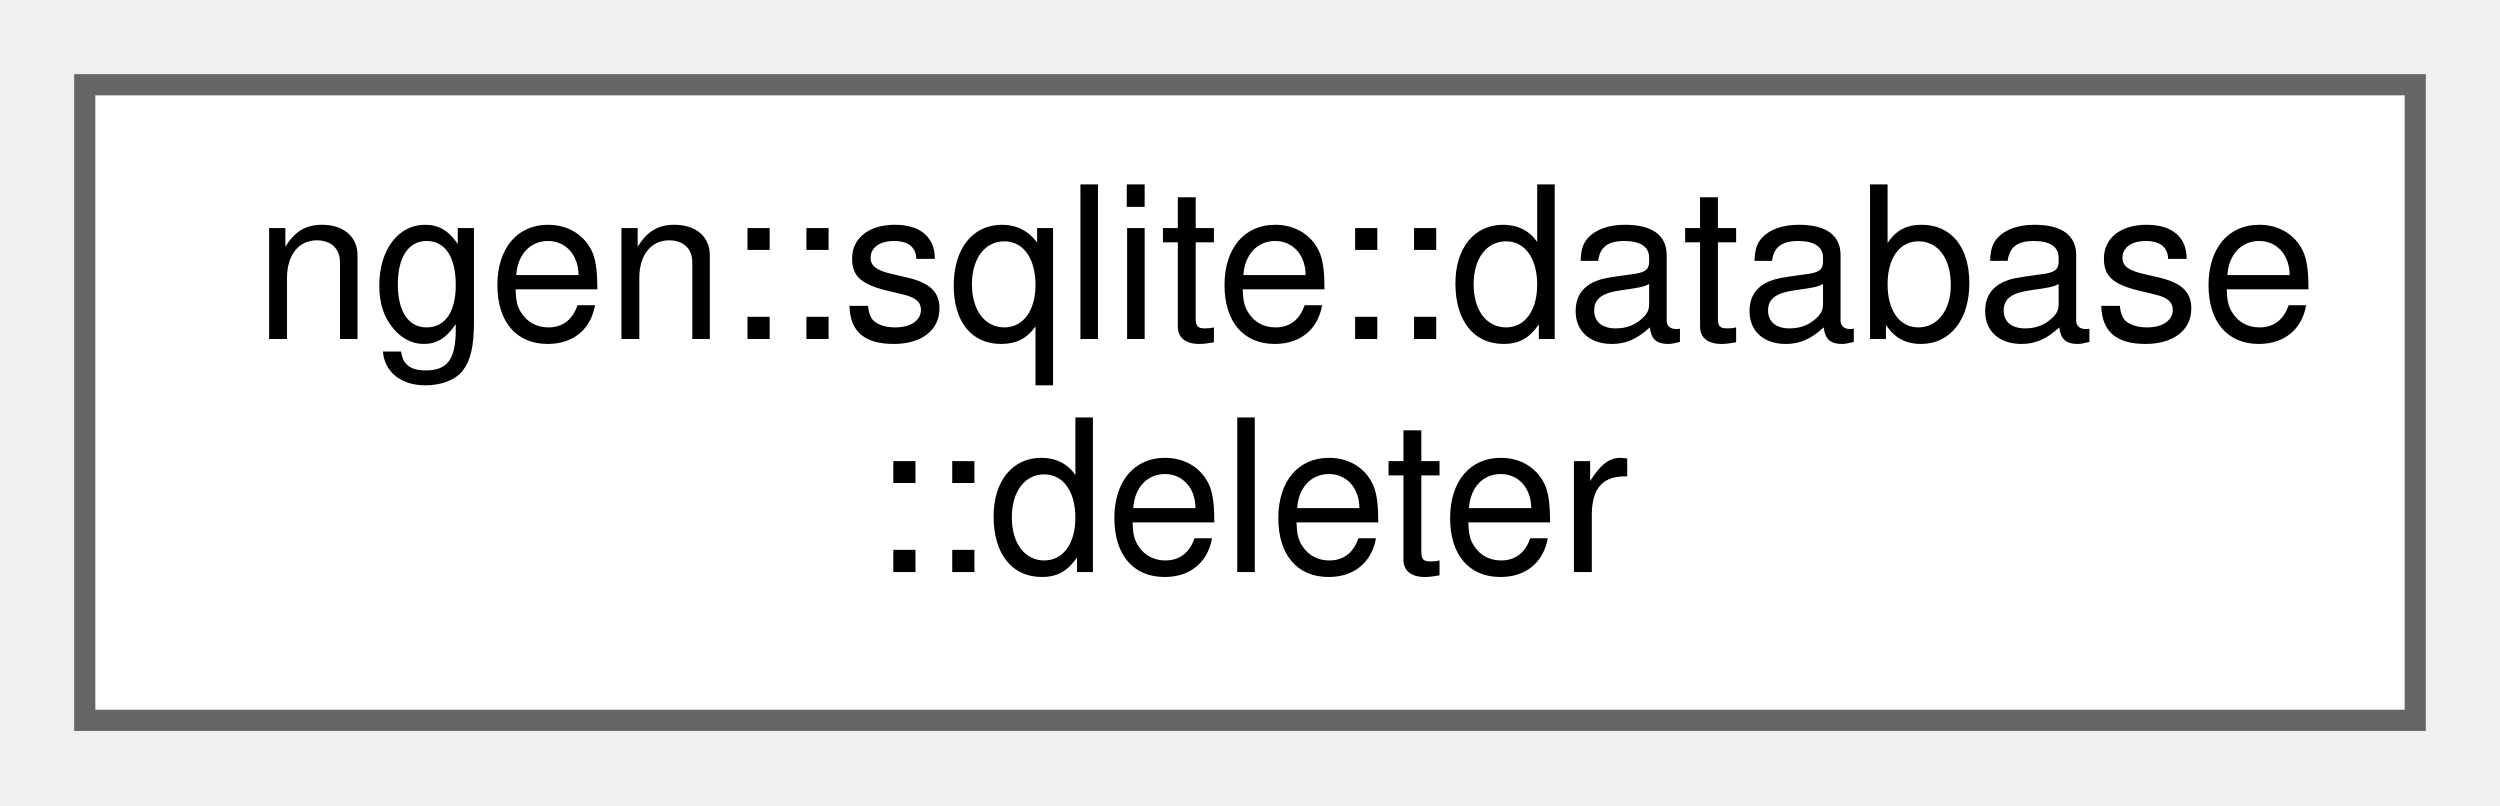
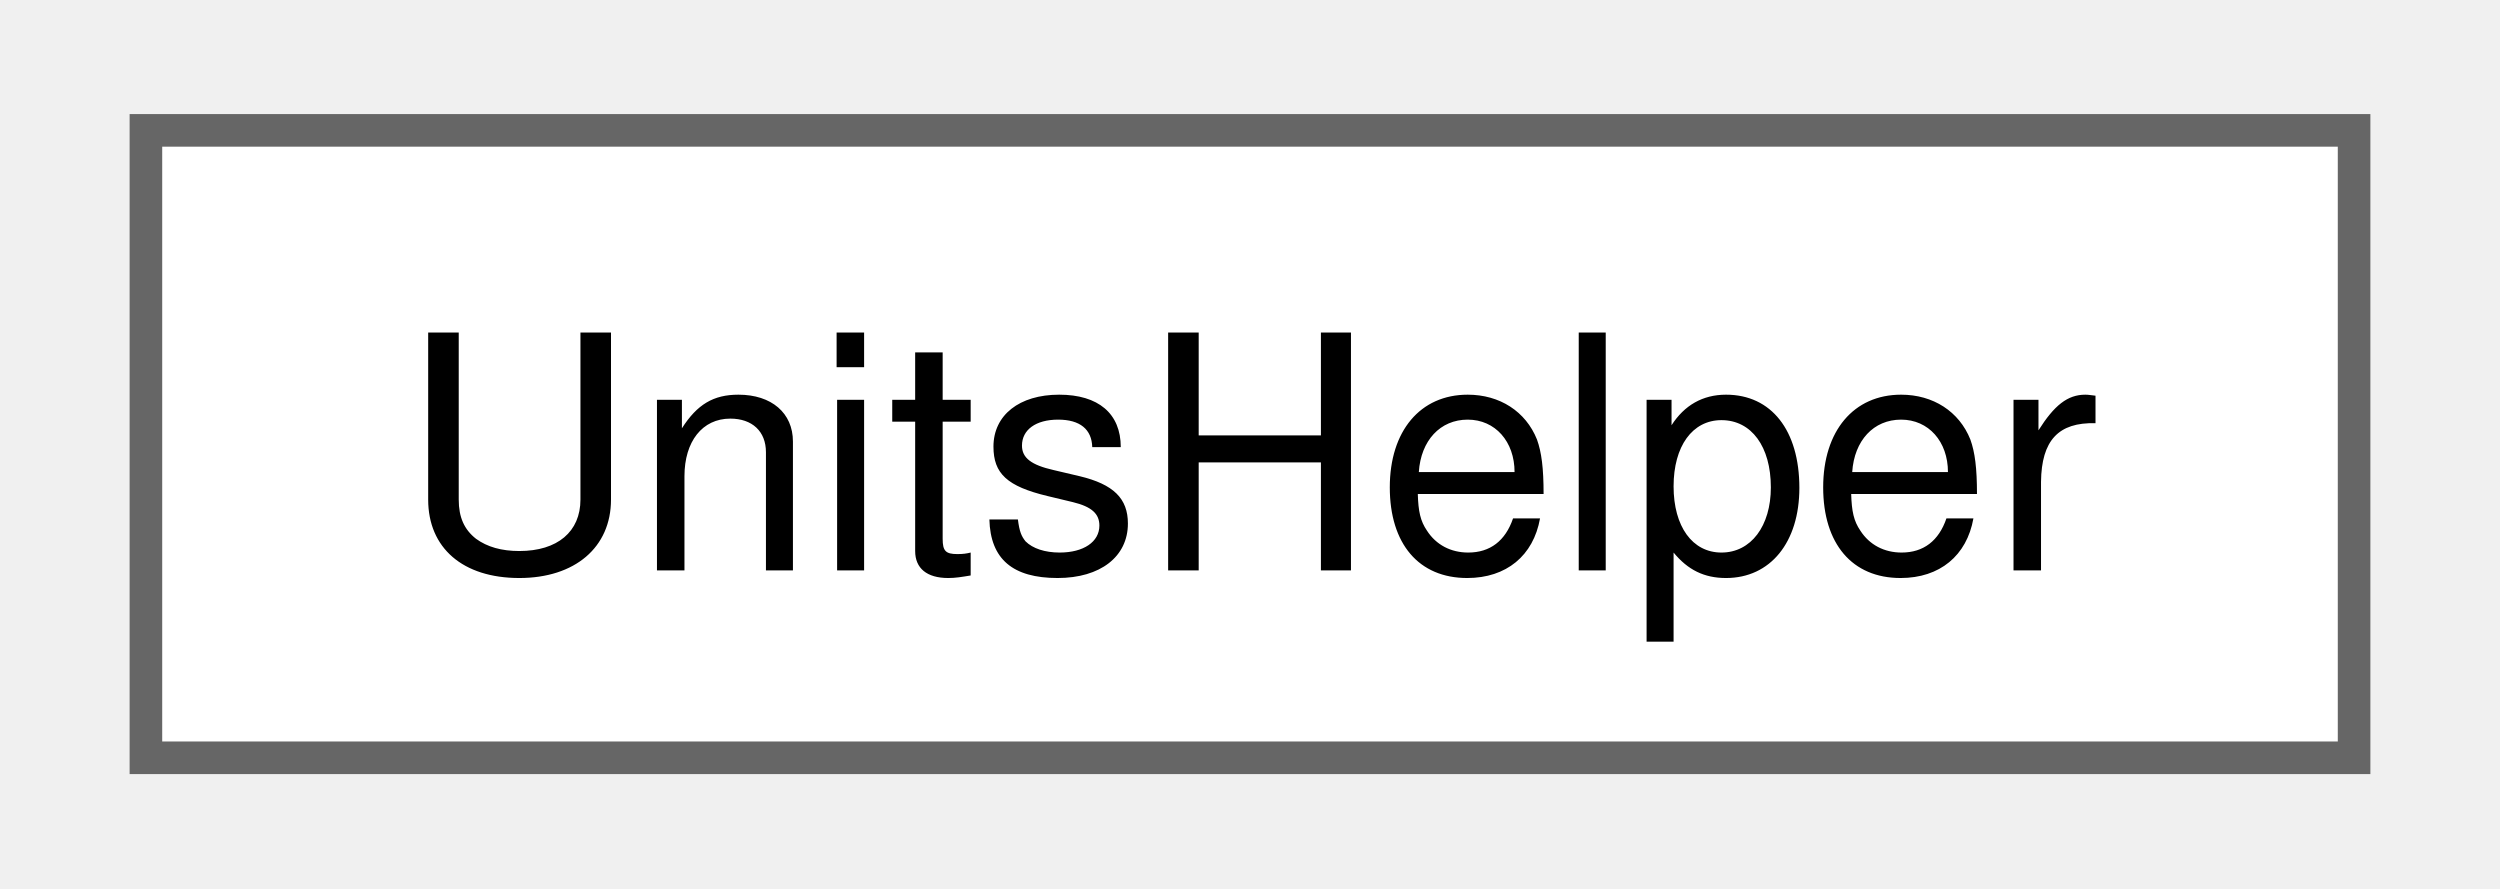
- <svg xmlns="http://www.w3.org/2000/svg" xmlns:xlink="http://www.w3.org/1999/xlink" width="118pt" height="38pt" viewBox="0.00 0.00 118.00 38.00">
-   <g id="graph0" class="graph" transform="scale(1 1) rotate(0) translate(4 34)">
-     <g id="node1" class="node">
-       <g id="a_node1">
-         <a xlink:href="structngen_1_1sqlite_1_1database_1_1deleter.html" target="_top" xlink:title="Deleter used to provide smart pointer support for sqlite3 structs.">
-           <polygon fill="white" stroke="#666666" points="110,-30 0,-30 0,0 110,0 110,-30" />
-           <text text-anchor="start" x="8" y="-18" font-family="Helvetica,sans-Serif" font-size="10.00">ngen::sqlite::database</text>
-           <text text-anchor="middle" x="55" y="-7" font-family="Helvetica,sans-Serif" font-size="10.00">::deleter</text>
+ <svg xmlns="http://www.w3.org/2000/svg" xmlns:xlink="http://www.w3.org/1999/xlink" width="76pt" height="27pt" viewBox="0.00 0.00 75.75 27.25">
+   <g id="graph0" class="graph" transform="scale(1 1) rotate(0) translate(4 23.25)">
+     <g id="Node000000" class="node">
+       <g id="a_Node000000">
+         <a xlink:href="class_units_helper.html" target="_top" xlink:title=" ">
+           <polygon fill="white" stroke="#666666" points="67.75,-19.25 0,-19.25 0,0 67.75,0 67.75,-19.25" />
+           <text text-anchor="middle" x="33.88" y="-5.75" font-family="Helvetica,sans-Serif" font-size="10.00">UnitsHelper</text>
        </a>
      </g>
    </g>
  </g>
</svg>
